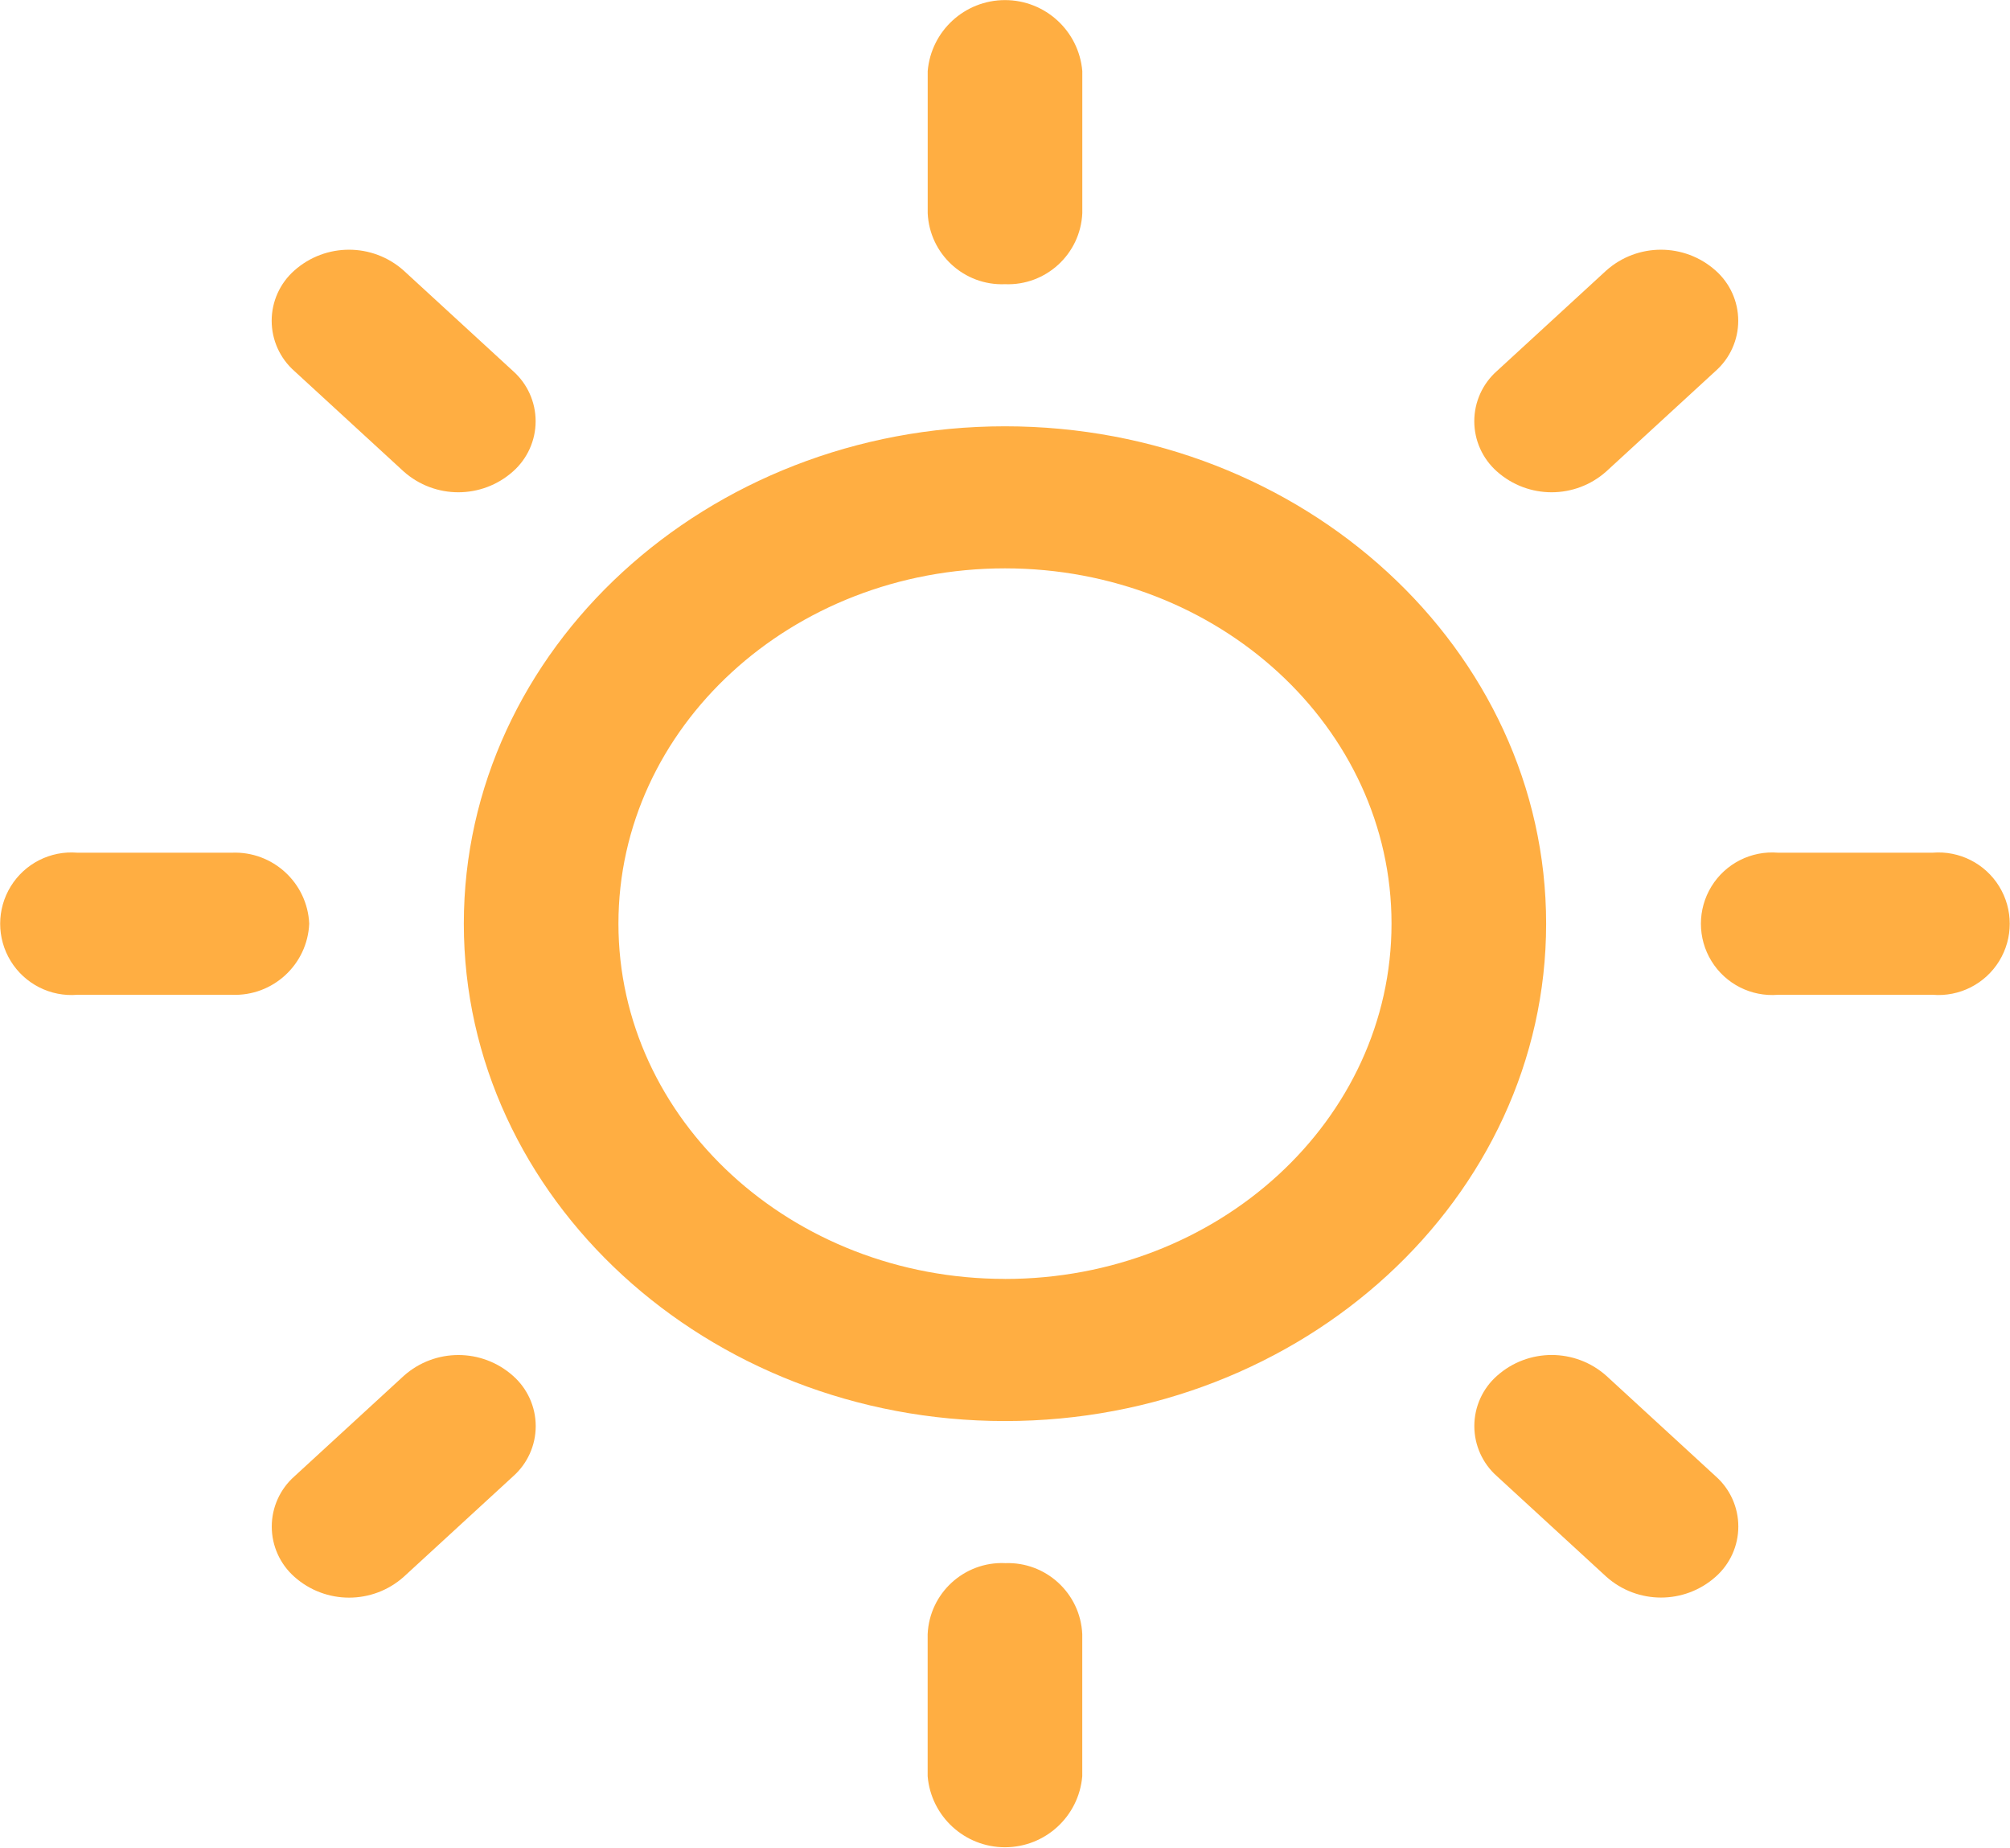
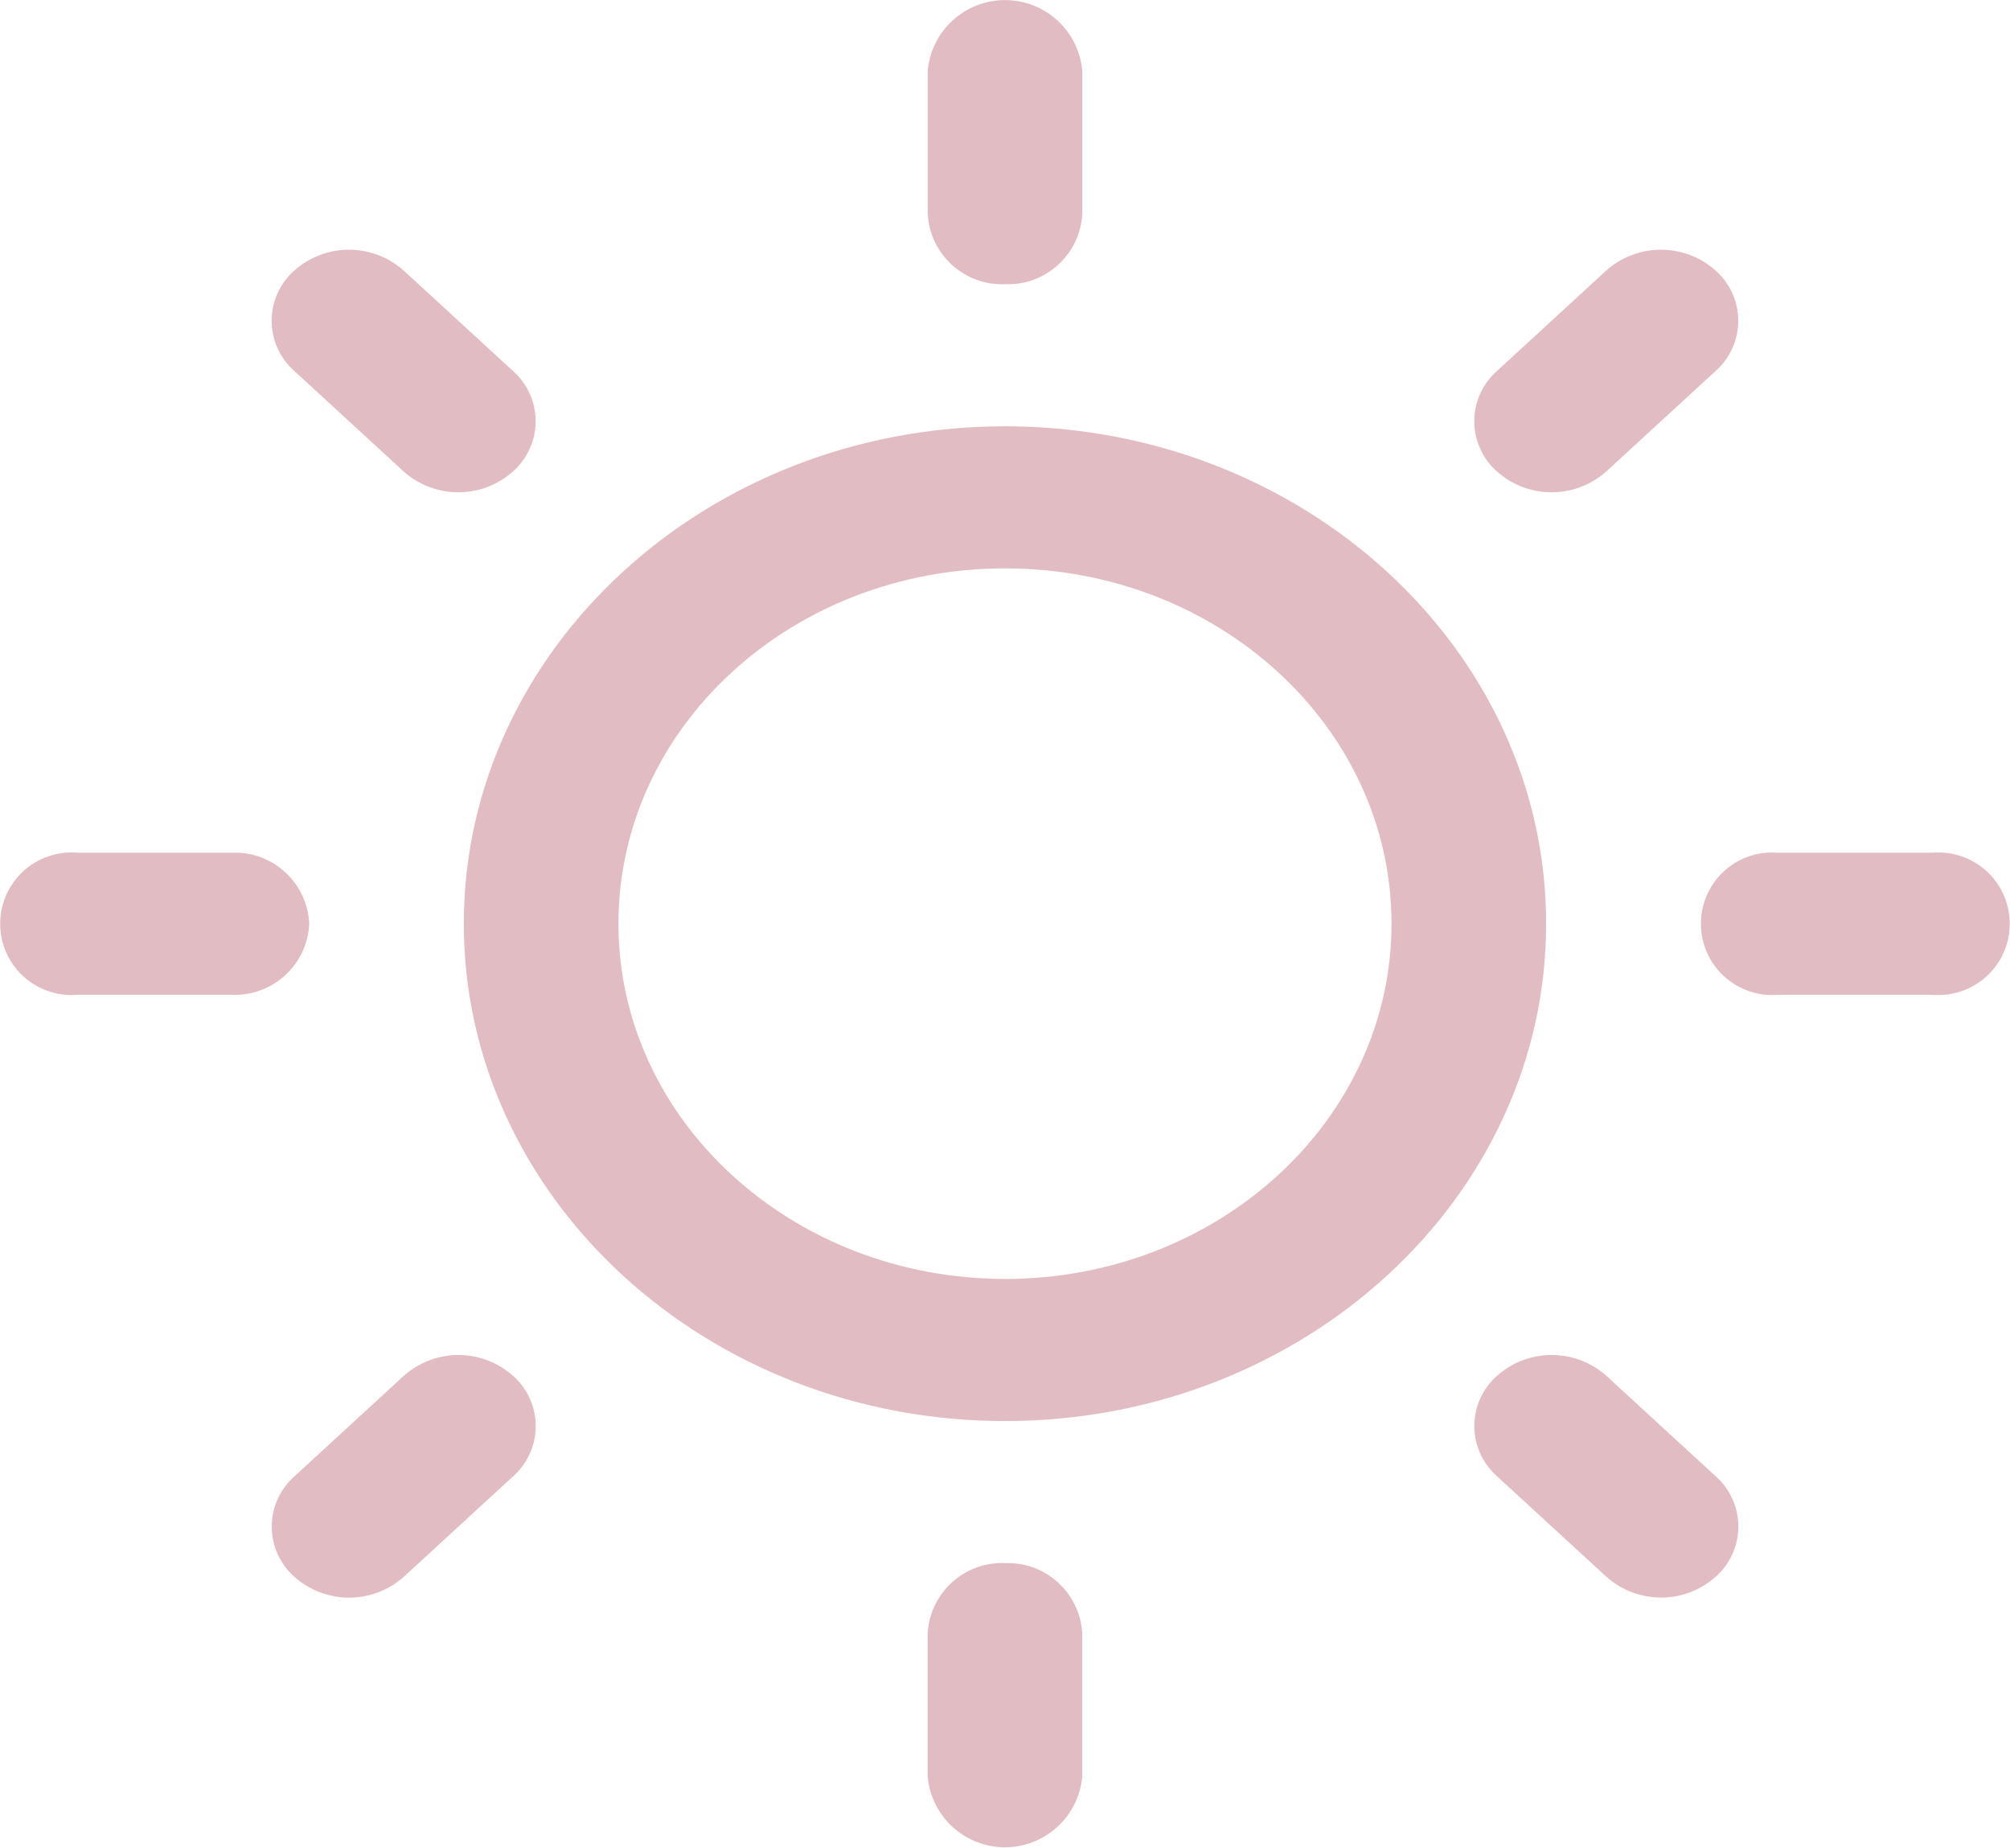
<svg xmlns="http://www.w3.org/2000/svg" width="46.165" height="42.42" viewBox="0 0 46.165 42.42">
-   <path id="Icon_metro-sun" data-name="Icon metro-sun" d="M28.545,14.609c-6.853,0-12.429,5.124-12.429,11.421s5.576,11.421,12.429,11.421S40.974,32.327,40.974,26.03,35.4,14.609,28.545,14.609Zm0,19.578c-4.9,0-8.878-3.652-8.878-8.158s3.974-8.158,8.878-8.158,8.878,3.652,8.878,8.158S33.449,34.188,28.545,34.188Zm0-22.841a1.709,1.709,0,0,0,1.776-1.632V6.452a1.782,1.782,0,0,0-3.551,0V9.715A1.709,1.709,0,0,0,28.545,11.346Zm0,29.367a1.709,1.709,0,0,0-1.776,1.632v3.263a1.782,1.782,0,0,0,3.551,0V42.345A1.709,1.709,0,0,0,28.545,40.714ZM42.355,15.646l2.511-2.307a1.539,1.539,0,0,0,0-2.307,1.888,1.888,0,0,0-2.511,0l-2.511,2.307a1.539,1.539,0,0,0,0,2.307A1.888,1.888,0,0,0,42.355,15.646ZM14.736,36.414l-2.511,2.307a1.539,1.539,0,0,0,0,2.307,1.888,1.888,0,0,0,2.511,0l2.511-2.307a1.539,1.539,0,0,0,0-2.307A1.885,1.885,0,0,0,14.736,36.414ZM12.565,26.03A1.709,1.709,0,0,0,10.79,24.4H7.238a1.637,1.637,0,1,0,0,3.263H10.79A1.709,1.709,0,0,0,12.565,26.03ZM49.852,24.4H46.3a1.637,1.637,0,1,0,0,3.263h3.551a1.637,1.637,0,1,0,0-3.263ZM14.734,15.646a1.888,1.888,0,0,0,2.511,0,1.539,1.539,0,0,0,0-2.307l-2.511-2.307a1.888,1.888,0,0,0-2.511,0,1.539,1.539,0,0,0,0,2.307ZM42.357,36.412a1.888,1.888,0,0,0-2.511,0,1.537,1.537,0,0,0,0,2.307l2.511,2.307a1.887,1.887,0,0,0,2.511,0,1.539,1.539,0,0,0,0-2.307Z" transform="translate(-5.463 -4.82)" fill="#ffae42" />
+   <path id="Icon_metro-sun" data-name="Icon metro-sun" d="M28.545,14.609c-6.853,0-12.429,5.124-12.429,11.421s5.576,11.421,12.429,11.421S40.974,32.327,40.974,26.03,35.4,14.609,28.545,14.609Zm0,19.578c-4.9,0-8.878-3.652-8.878-8.158s3.974-8.158,8.878-8.158,8.878,3.652,8.878,8.158S33.449,34.188,28.545,34.188Zm0-22.841a1.709,1.709,0,0,0,1.776-1.632V6.452a1.782,1.782,0,0,0-3.551,0V9.715A1.709,1.709,0,0,0,28.545,11.346Zm0,29.367a1.709,1.709,0,0,0-1.776,1.632v3.263a1.782,1.782,0,0,0,3.551,0V42.345A1.709,1.709,0,0,0,28.545,40.714ZM42.355,15.646l2.511-2.307a1.539,1.539,0,0,0,0-2.307,1.888,1.888,0,0,0-2.511,0l-2.511,2.307a1.539,1.539,0,0,0,0,2.307A1.888,1.888,0,0,0,42.355,15.646ZM14.736,36.414l-2.511,2.307a1.539,1.539,0,0,0,0,2.307,1.888,1.888,0,0,0,2.511,0l2.511-2.307a1.539,1.539,0,0,0,0-2.307A1.885,1.885,0,0,0,14.736,36.414ZM12.565,26.03A1.709,1.709,0,0,0,10.79,24.4H7.238a1.637,1.637,0,1,0,0,3.263H10.79A1.709,1.709,0,0,0,12.565,26.03ZM49.852,24.4H46.3a1.637,1.637,0,1,0,0,3.263h3.551a1.637,1.637,0,1,0,0-3.263ZM14.734,15.646a1.888,1.888,0,0,0,2.511,0,1.539,1.539,0,0,0,0-2.307l-2.511-2.307a1.888,1.888,0,0,0-2.511,0,1.539,1.539,0,0,0,0,2.307ZM42.357,36.412a1.888,1.888,0,0,0-2.511,0,1.537,1.537,0,0,0,0,2.307l2.511,2.307a1.887,1.887,0,0,0,2.511,0,1.539,1.539,0,0,0,0-2.307Z" transform="translate(-5.463 -4.82)" fill="#E1BCC3" />
</svg>
